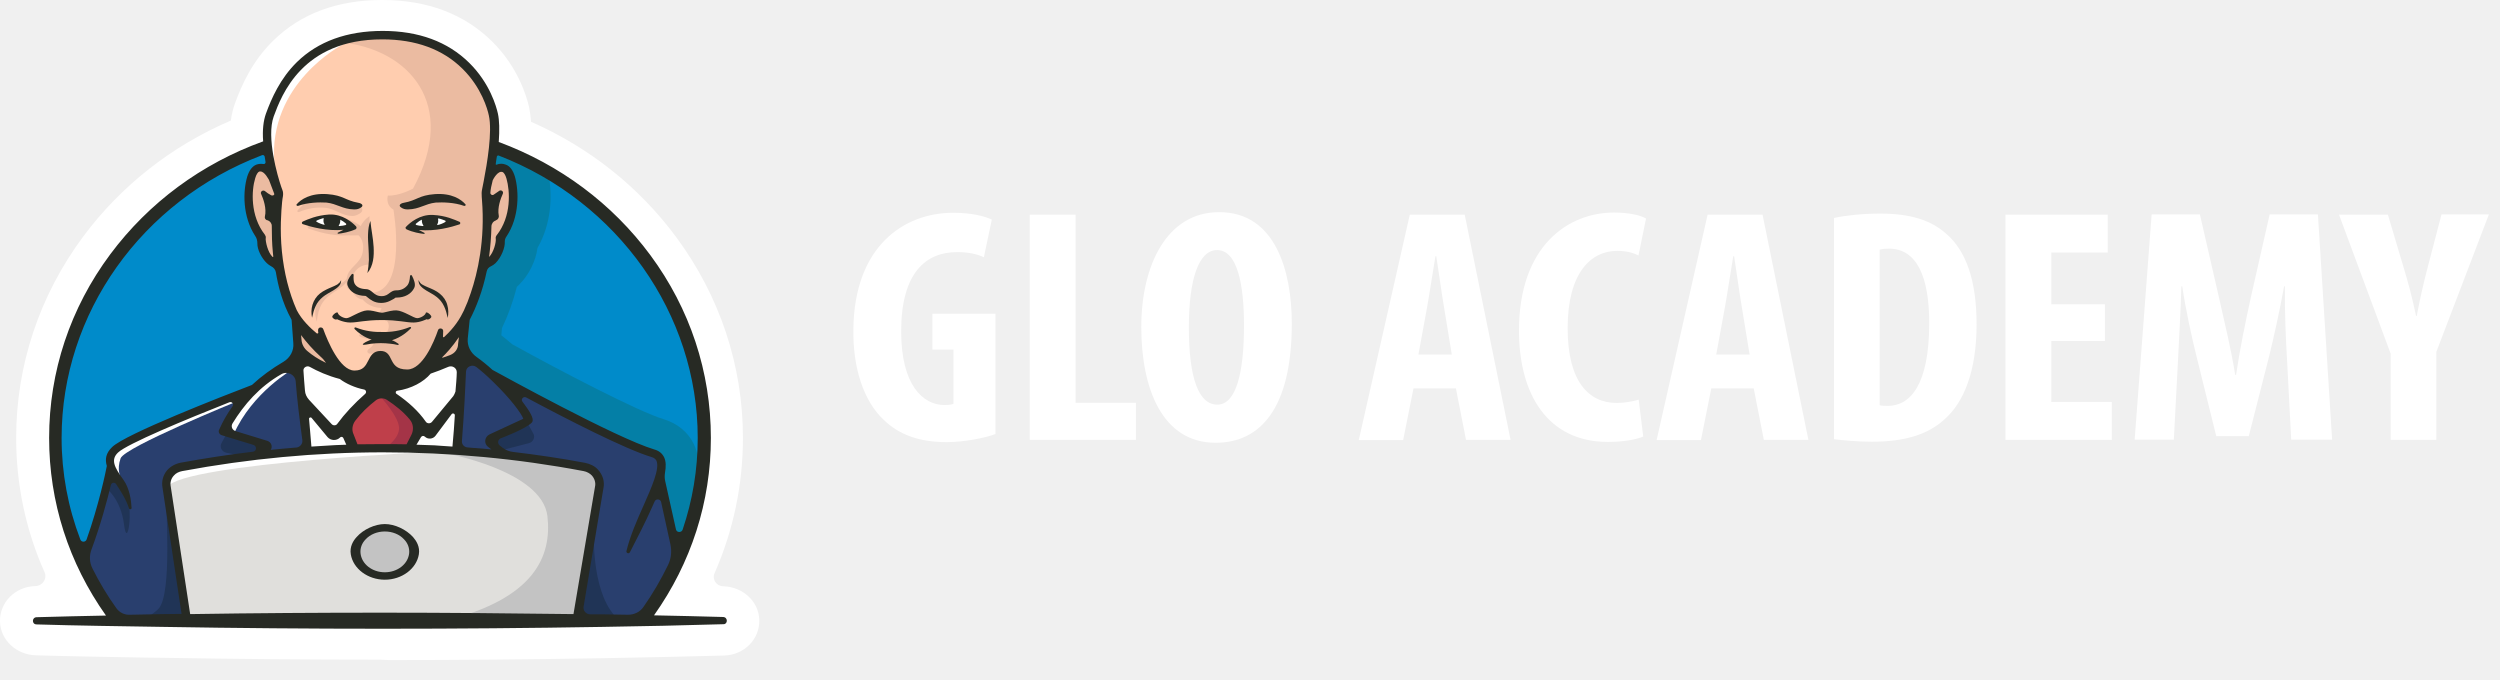
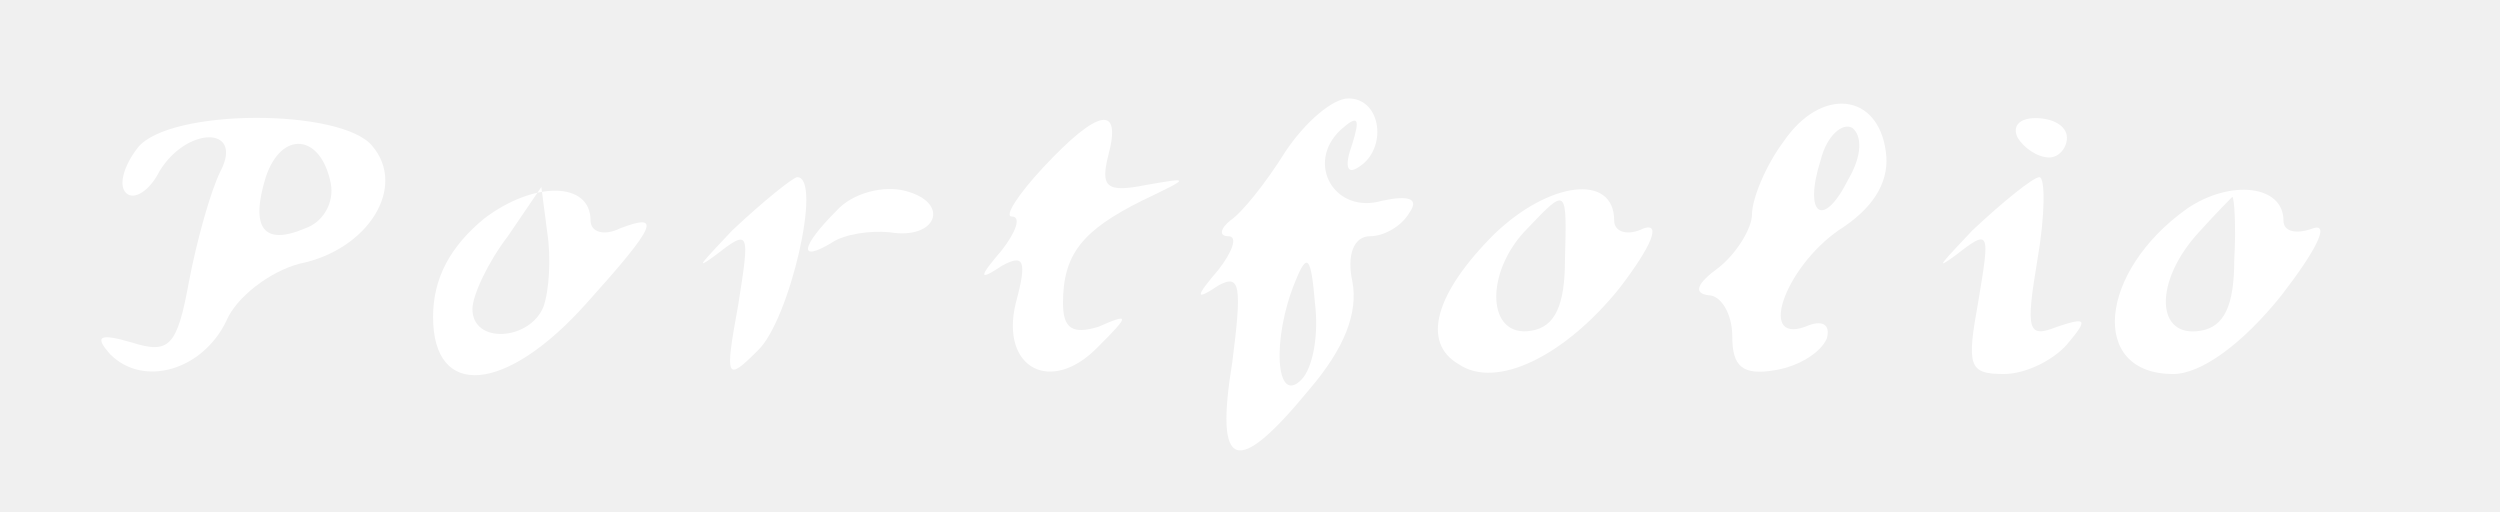
- <svg xmlns="http://www.w3.org/2000/svg" width="103" height="28" viewBox="0 0 103 28" fill="none">
-   <path d="M15.66 27.178C12.75 27.178 9.733 27.152 6.681 27.101L5.989 27.093C4.543 27.067 2.902 27.042 1.473 26.999C0.675 26.974 0.018 26.371 0 25.607C-0.017 24.817 0.621 24.172 1.447 24.147C1.447 24.147 1.447 24.147 1.455 24.147C1.757 24.138 1.952 23.841 1.837 23.578C1.065 21.854 0.666 19.969 0.666 18.042C0.666 15.045 1.624 12.175 3.434 9.738C4.995 7.641 7.089 6.003 9.511 4.967C9.547 4.712 9.6 4.474 9.68 4.262C9.955 3.507 10.39 2.522 11.259 1.673C12.395 0.56 13.903 0 15.748 0C17.603 0 19.129 0.577 20.273 1.707C21.338 2.759 21.693 3.957 21.799 4.415C21.835 4.593 21.861 4.789 21.879 5.018C24.274 6.071 26.333 7.701 27.868 9.781C29.66 12.209 30.609 15.062 30.609 18.042C30.609 19.978 30.21 21.871 29.438 23.62C29.331 23.866 29.509 24.147 29.793 24.155C29.802 24.155 29.802 24.155 29.811 24.155C30.609 24.181 31.266 24.783 31.283 25.548C31.301 26.337 30.662 26.982 29.837 27.008C28.338 27.05 26.697 27.084 24.833 27.118C21.79 27.169 18.836 27.195 16.041 27.195L15.66 27.178Z" fill="white" />
-   <path d="M10.887 6.079L8.42 7.268L6.735 8.49L4.854 10.477L3.727 12.218L2.964 13.958L2.361 16.522L2.29 18.84L2.609 20.929L3.266 23.247L4.863 25.581H26.546L27.788 23.162L28.693 20.818L29.012 17.312L28.445 14.349L27.451 12.039L26.032 9.993L24.31 8.304L22.829 7.081L20.336 6.215L10.887 6.079Z" fill="#008BCA" />
-   <path d="M28.738 19.621C28.817 19.12 28.773 18.687 28.587 18.297C28.347 17.804 27.912 17.448 27.362 17.278C26.306 16.964 23.095 15.283 21.108 14.187C20.948 14.052 20.797 13.924 20.655 13.814L20.682 13.517C20.939 12.982 21.143 12.413 21.294 11.819C21.329 11.785 21.365 11.751 21.4 11.717C21.791 11.326 22.075 10.749 22.145 10.214C22.713 9.229 22.767 8.083 22.607 7.259L20.974 6.291C20.974 6.291 20.699 6.223 20.291 6.122C20.229 6.105 20.389 6.308 20.149 7.14C20.114 7.259 20.114 8.49 20.078 8.626C20.025 8.813 20.069 9.968 20.007 10.171C19.972 10.299 19.91 11.131 19.874 11.267C19.812 11.488 19.466 12.26 19.404 12.489C19.342 12.71 19.191 13.355 19.138 13.585C19.093 13.763 19.12 14.569 19.067 14.748C18.996 15.028 19.883 14.731 19.803 15.002C19.75 15.206 20.691 15.809 20.877 15.902C22.491 16.743 23.255 17.057 23.166 16.93L24.576 17.702C25.677 18.263 26.448 18.45 27.132 18.73C27.203 18.985 27.265 19.434 27.265 20.08L27.602 21.43L27.939 22.593L28.454 21.608L28.791 19.944L28.738 19.621Z" fill="#047FA6" />
-   <path d="M5.617 25.616H6.318C6.699 25.616 7.95 25.564 8.509 25.564C9.29 25.564 11.029 25.616 11.428 25.616H12.271C12.635 25.616 14.027 25.581 14.551 25.581C14.915 25.581 15.793 25.616 15.988 25.616H16.831C17.053 25.616 18.313 25.599 18.641 25.599C19.147 25.599 20.291 25.616 20.549 25.616H22.119C22.234 25.616 22.669 25.616 22.784 25.616H23.521C23.725 25.616 24.39 25.616 24.585 25.616H25.322C25.375 25.616 25.588 25.616 25.641 25.616H26.324L26.857 24.996L27.895 23.051L27.229 20.029L27.149 18.764L24.355 17.524L21.72 16.14L19.998 15.291L19.085 14.765L12.262 14.909L11.943 14.994L11.046 15.512L9.76 16.378L7.631 17.151L5.013 18.331L4.588 18.772V19.307L4.472 19.791L3.479 22.983L3.381 23.187L4.863 25.599C5.173 25.607 5.528 25.616 5.617 25.616Z" fill="#293F6E" />
-   <path d="M24.47 21.99C24.47 21.99 24.355 24.614 25.526 25.556C25.659 25.666 23.663 25.556 23.663 25.556L23.76 24.325L24.47 21.99Z" fill="#203456" />
-   <path d="M11.304 7.54L11.055 6.368L11.1 4.636L11.774 3.405L12.954 2.225L14.267 1.681L16.041 1.435L17.461 1.707L18.605 2.259L19.573 3.235L20.265 4.288L20.353 5.604L20.158 7.157L20.761 6.903L21.01 7.208L21.116 8.117L20.992 8.94L20.442 9.849V10.511L19.972 10.885L19.661 11.878L19.058 13.423L18.322 14.204L17.94 14.655L17.053 15.512L15.474 15.597L14.01 15.189L13.114 14.213L12.12 12.973L11.552 11.021L11.171 10.774L10.887 10.392V9.806L10.372 8.626L10.292 7.531L10.585 6.962L10.967 7.005L11.304 7.54Z" fill="#FFCDAF" />
-   <path d="M20.93 7.081L20.291 6.894L20.353 5.035L19.954 3.702L18.827 2.403L17.63 1.783L15.9 1.443L14.631 1.511L14.081 1.749C16.813 2.029 18.916 4.271 17.017 7.769C17.017 7.769 16.45 8.083 15.979 8.057C15.979 8.057 15.864 8.439 16.21 8.635C16.21 8.635 16.796 11.988 15.305 12.065L14.622 11.963L14.409 11.802C14.409 11.802 14.613 12.336 14.941 12.336C14.941 12.336 15.172 12.668 15.687 12.685C15.82 12.685 15.412 13.101 15.589 13.05C15.589 13.05 16.432 13.16 15.758 13.967C15.474 13.958 15.172 13.899 14.853 13.78C14.808 13.763 14.773 13.814 14.808 13.848C14.932 13.984 15.749 13.941 15.225 14.357C15.066 14.451 15.137 14.595 15.287 14.569C15.358 14.561 15.421 14.553 15.492 14.553C15.616 14.536 15.767 14.612 15.891 14.62L16.326 15.537L17.381 15.291L17.692 14.935L18.747 14.841L19.094 14.417L18.969 13.211L19.519 12.235L19.945 10.817L20.203 10.706L20.558 9.806L21.072 8.507L20.93 7.081Z" fill="#EBBBA1" />
-   <path d="M15.27 9.373C15.27 9.373 15.207 9.136 15.225 8.906C15.225 8.906 14.986 9.051 14.861 9.314C14.657 9.153 14.276 8.957 13.823 8.974C13.3 8.991 12.927 9.221 12.714 9.305C12.661 9.322 12.661 9.399 12.714 9.416C13.016 9.526 13.69 9.747 14.373 9.696C14.373 9.696 14.551 9.704 14.773 9.696C14.87 9.789 15.021 10.01 14.941 10.401C14.835 10.902 14.329 11.012 14.285 11.479L14.267 11.504C14.24 11.538 14.205 11.572 14.161 11.606C14.081 11.666 13.992 11.708 13.894 11.759C13.708 11.852 13.504 11.954 13.335 12.107C13.167 12.26 13.052 12.455 13.007 12.659C12.963 12.863 12.989 13.067 13.052 13.254C13.078 13.058 13.105 12.871 13.176 12.693C13.238 12.523 13.344 12.37 13.486 12.243C13.628 12.116 13.806 12.005 13.983 11.886C14.072 11.827 14.161 11.759 14.232 11.674C14.249 11.657 14.258 11.64 14.267 11.623C14.267 11.649 14.276 11.683 14.276 11.717C14.356 12.141 14.498 11.717 14.498 11.717C14.498 11.717 14.418 10.919 15.252 10.893L15.207 10.053L15.27 9.373Z" fill="#EBBBA1" />
-   <path d="M12.315 8.737C12.271 8.754 12.226 8.703 12.262 8.669C12.431 8.457 12.839 8.074 13.531 8.117C14.196 8.159 14.241 8.372 14.782 8.474C14.932 8.499 14.977 8.686 14.861 8.771C14.791 8.822 14.658 8.898 14.524 8.898C14.072 8.898 13.815 8.593 13.38 8.559C13.087 8.533 12.714 8.567 12.315 8.737Z" fill="#EBBBA1" />
-   <path d="M14.054 11.539C14.054 11.581 14.054 11.632 14.036 11.674C14.019 11.717 13.992 11.759 13.957 11.793C13.894 11.861 13.815 11.912 13.735 11.963C13.575 12.056 13.424 12.133 13.3 12.235C13.176 12.337 13.069 12.464 13.007 12.608C12.936 12.753 12.892 12.922 12.856 13.092C12.821 12.922 12.821 12.736 12.874 12.557C12.927 12.379 13.034 12.209 13.185 12.09C13.335 11.972 13.513 11.895 13.673 11.827C13.752 11.793 13.832 11.759 13.903 11.717C13.939 11.691 13.965 11.666 13.992 11.64L14.01 11.615C14.019 11.606 14.019 11.598 14.027 11.589C14.036 11.581 14.045 11.564 14.054 11.539Z" fill="#272A24" />
-   <path d="M17.248 11.539C17.257 11.555 17.266 11.581 17.275 11.598C17.284 11.606 17.284 11.615 17.293 11.623L17.31 11.649C17.337 11.683 17.363 11.708 17.399 11.725C17.47 11.768 17.55 11.802 17.63 11.836C17.789 11.903 17.967 11.972 18.118 12.099C18.268 12.218 18.384 12.387 18.428 12.566C18.481 12.744 18.481 12.922 18.446 13.101C18.41 12.931 18.366 12.761 18.295 12.617C18.224 12.464 18.127 12.345 18.002 12.243C17.878 12.141 17.718 12.065 17.567 11.972C17.488 11.921 17.408 11.87 17.346 11.802C17.31 11.768 17.284 11.725 17.266 11.683C17.248 11.632 17.239 11.581 17.248 11.539Z" fill="#272A24" />
-   <path d="M15.704 12.481C15.421 12.481 15.261 12.345 15.154 12.26C15.101 12.218 15.075 12.192 15.057 12.192C14.675 12.184 14.409 12.022 14.32 11.759C14.267 11.615 14.383 11.428 14.489 11.301C14.498 11.284 14.515 11.284 14.524 11.284C14.533 11.284 14.551 11.292 14.56 11.301C14.569 11.309 14.569 11.318 14.569 11.326C14.56 11.479 14.569 11.598 14.604 11.674C14.675 11.819 14.835 11.903 15.075 11.912C15.199 11.912 15.278 11.98 15.358 12.048C15.447 12.124 15.545 12.201 15.722 12.201C15.891 12.201 15.971 12.133 16.05 12.073C16.121 12.022 16.201 11.963 16.308 11.963H16.334C16.529 11.963 16.68 11.886 16.796 11.742C16.849 11.666 16.884 11.547 16.893 11.369C16.893 11.343 16.92 11.335 16.938 11.335C16.947 11.335 16.964 11.335 16.973 11.36C17.053 11.513 17.142 11.725 17.062 11.87C16.938 12.116 16.672 12.26 16.343 12.26C16.334 12.26 16.308 12.26 16.308 12.26H16.299C16.281 12.269 16.263 12.286 16.228 12.311C16.121 12.362 15.971 12.481 15.704 12.481Z" fill="#272A24" />
-   <path d="M15.136 11.25C15.172 11.072 15.19 10.893 15.199 10.715C15.199 10.537 15.19 10.367 15.181 10.188C15.172 10.01 15.154 9.832 15.163 9.645C15.172 9.458 15.19 9.271 15.261 9.102C15.278 9.288 15.305 9.458 15.332 9.637C15.358 9.815 15.385 9.993 15.394 10.18C15.403 10.367 15.403 10.553 15.367 10.74C15.332 10.919 15.261 11.105 15.136 11.25Z" fill="#272A24" />
-   <path d="M12.28 8.482C12.235 8.499 12.191 8.448 12.226 8.414C12.395 8.219 12.785 7.947 13.486 7.998C14.161 8.049 14.205 8.253 14.764 8.355C14.915 8.38 14.995 8.474 14.87 8.55C14.799 8.601 14.711 8.635 14.578 8.627C14.116 8.618 13.894 8.397 13.451 8.346C13.149 8.329 12.688 8.338 12.28 8.482Z" fill="#272A24" />
-   <path d="M12.271 13.406V14.595L13.868 15.291L13.087 14.052L12.271 13.406Z" fill="#EBBBA1" />
-   <path d="M11.393 7.786L10.967 6.945L10.461 7.038L10.292 7.658L10.257 8.609L10.958 9.849L10.887 10.52L11.517 10.868L11.375 9.917L11.419 8.516L11.393 7.786Z" fill="#EBBBA1" />
-   <path d="M12.271 14.765L12.67 18.577L14.409 18.45L14.161 17.617L14.356 17.235L15.562 15.911L13.779 15.215L12.271 14.765Z" fill="white" />
-   <path d="M14.107 1.842C14.107 1.842 11.029 3.43 11.304 6.733L11.046 6.359L10.967 5.383L11.375 4.058L12.431 2.64L13.433 1.842H14.107Z" fill="white" />
-   <path d="M6.85 20.25C6.815 20.827 7.107 24.427 6.539 25.072C6.451 25.174 6.202 25.352 5.954 25.53C5.626 25.76 7.631 25.641 7.631 25.641L7.427 23.383L6.85 20.25Z" fill="#203456" />
-   <path d="M12.076 15.206C12.076 15.206 10.39 16.157 9.627 17.898L9.396 17.643L9.849 16.701L10.585 15.843L11.827 15.138L12.076 15.206Z" fill="white" />
-   <path d="M9.804 16.522C9.804 16.522 5.138 18.416 4.969 18.883C4.801 19.35 4.969 19.664 4.969 19.664L4.526 19.129L4.667 18.67L5.386 18.144L6.939 17.397L9.387 16.361L9.68 16.378L9.804 16.522Z" fill="white" />
-   <path d="M12.581 9.144L13.353 8.906L14.187 9.034L14.294 9.331L13.823 9.374H13.211L12.581 9.144Z" fill="white" />
-   <path d="M14.666 9.323C14.515 9.161 14.107 8.813 13.566 8.838C13.043 8.872 12.688 9.034 12.475 9.127C12.422 9.153 12.422 9.221 12.484 9.238C12.786 9.34 13.469 9.535 14.152 9.467L13.921 9.586C13.895 9.595 13.912 9.637 13.939 9.629C14.099 9.612 14.4 9.561 14.658 9.442C14.693 9.416 14.702 9.357 14.666 9.323ZM13.052 9.085C13.105 9.059 13.194 9.025 13.309 8.991C13.327 8.983 13.344 9 13.336 9.017C13.327 9.042 13.327 9.068 13.327 9.093C13.327 9.153 13.344 9.204 13.371 9.246C13.38 9.255 13.371 9.263 13.362 9.263C13.256 9.238 13.14 9.195 13.043 9.136C13.025 9.136 13.025 9.102 13.052 9.085ZM14.241 9.272C14.187 9.289 14.09 9.306 13.974 9.314C13.957 9.314 13.948 9.297 13.957 9.289C14.001 9.229 14.019 9.161 14.019 9.085C14.019 9.076 14.019 9.059 14.019 9.051C14.099 9.093 14.178 9.144 14.258 9.212C14.276 9.229 14.267 9.263 14.241 9.272Z" fill="#272A24" />
-   <path d="M18.774 9.136L18.011 8.906L17.168 9.034L17.071 9.331L17.532 9.374H18.153L18.774 9.136Z" fill="white" />
-   <path d="M16.751 9.45C17.009 9.569 17.301 9.62 17.47 9.637C17.497 9.637 17.505 9.603 17.488 9.595L17.257 9.476C17.94 9.544 18.623 9.348 18.925 9.246C18.978 9.229 18.978 9.153 18.925 9.136C18.721 9.051 18.366 8.881 17.834 8.855C17.293 8.83 16.884 9.178 16.734 9.34C16.689 9.365 16.707 9.425 16.751 9.45ZM18.348 9.144C18.251 9.204 18.144 9.246 18.029 9.272C18.02 9.272 18.011 9.263 18.011 9.255C18.038 9.212 18.055 9.153 18.055 9.102C18.055 9.076 18.055 9.051 18.047 9.025C18.047 9.008 18.055 8.991 18.073 9C18.189 9.025 18.277 9.068 18.331 9.085C18.366 9.093 18.366 9.127 18.348 9.144ZM17.142 9.212C17.221 9.144 17.301 9.085 17.381 9.051C17.381 9.059 17.381 9.076 17.381 9.085C17.381 9.161 17.399 9.229 17.443 9.289C17.452 9.297 17.443 9.314 17.426 9.314C17.31 9.306 17.213 9.289 17.159 9.272C17.124 9.263 17.115 9.229 17.142 9.212Z" fill="#272A24" />
-   <path d="M15.731 13.186C16.423 13.186 16.716 13.288 17.035 13.288C17.31 13.288 17.576 13.152 17.576 13.152C17.639 13.194 17.754 13.118 17.771 13.058C17.789 12.99 17.559 12.803 17.541 12.897C17.523 12.99 17.319 13.109 17.186 13.109C17.044 13.109 16.627 12.803 16.334 12.787C16.201 12.778 15.962 12.837 15.829 12.871C15.766 12.888 15.704 12.888 15.633 12.871C15.5 12.837 15.261 12.778 15.128 12.787C14.835 12.803 14.418 13.109 14.276 13.109C14.134 13.109 13.939 12.99 13.921 12.897C13.903 12.803 13.673 12.99 13.69 13.058C13.708 13.126 13.832 13.194 13.886 13.152C13.886 13.152 14.152 13.288 14.427 13.288C14.746 13.288 15.039 13.186 15.731 13.186Z" fill="#272A24" />
-   <path d="M16.929 13.525C16.955 13.5 16.92 13.457 16.884 13.474C16.485 13.636 16.095 13.687 15.758 13.678C15.42 13.687 15.039 13.644 14.657 13.491C14.613 13.474 14.578 13.525 14.613 13.559C14.746 13.695 14.977 13.891 15.314 13.992C15.296 14.001 15.27 14.001 15.252 14.009C15.181 14.035 15.119 14.069 15.048 14.103C14.888 14.197 14.932 14.222 15.083 14.197C15.154 14.188 15.216 14.171 15.287 14.162C15.42 14.146 15.553 14.137 15.687 14.137C15.82 14.137 15.953 14.146 16.086 14.162C16.183 14.171 16.281 14.188 16.387 14.213C16.423 14.222 16.441 14.18 16.414 14.162C16.334 14.103 16.245 14.052 16.148 14.018C16.529 13.899 16.796 13.661 16.929 13.525Z" fill="#272A24" />
-   <path d="M10.257 18.84L9.325 18.653C9.13 18.611 9.033 18.407 9.13 18.246L9.396 17.762L9.751 17.906L10.834 18.305L10.63 18.679L10.257 18.84Z" fill="#203456" />
-   <path d="M15.403 16.268C15.048 16.539 14.728 16.845 14.471 17.193C14.329 17.371 14.303 17.609 14.382 17.821L14.657 18.517L16.68 18.492L17.009 17.847C17.124 17.617 17.097 17.346 16.938 17.151C16.654 16.802 16.29 16.522 15.891 16.251C15.74 16.157 15.536 16.166 15.403 16.268Z" fill="#BF3F4A" />
-   <path d="M4.375 20.114C4.375 20.114 4.978 20.547 5.111 21.617C5.244 22.686 5.51 20.988 5.2 20.386C4.889 19.783 4.596 19.655 4.596 19.655L4.375 20.114Z" fill="#203456" />
-   <path d="M15.642 16.31C15.642 16.31 16.494 17.21 16.441 17.694C16.379 18.178 15.775 18.509 15.775 18.509H16.831L17.319 17.601L16.725 16.896C16.725 16.896 16.157 16.395 16.13 16.369C16.095 16.344 15.651 16.183 15.651 16.183V16.31H15.642Z" fill="#A43447" />
-   <path d="M19.12 8.482C19.165 8.499 19.209 8.448 19.173 8.414C19.005 8.219 18.614 7.947 17.913 7.998C17.239 8.049 17.195 8.253 16.636 8.355C16.485 8.38 16.405 8.474 16.529 8.55C16.601 8.601 16.689 8.635 16.822 8.627C17.284 8.618 17.505 8.397 17.949 8.346C18.251 8.329 18.712 8.338 19.12 8.482Z" fill="#272A24" />
-   <path d="M8.376 25.505C9.157 25.505 10.896 25.556 11.295 25.556H12.138C12.502 25.556 13.894 25.522 14.418 25.522C14.782 25.522 15.66 25.556 15.855 25.556H16.698C16.92 25.556 18.18 25.539 18.508 25.539C19.014 25.539 20.158 25.556 20.415 25.556H21.986C22.101 25.556 22.536 25.556 22.651 25.556H23.387C23.467 25.556 23.636 25.556 23.813 25.556L24.612 20.411L24.736 19.706L24 19.197L18.951 18.585L14.72 18.45L11.765 18.585L8.749 18.883L7.116 19.443L6.903 20.054L7.675 25.514C7.95 25.514 8.199 25.505 8.376 25.505Z" fill="#E0DFDC" />
-   <path d="M16.893 18.416L18.765 18.577L18.907 16.998L19.093 14.765L17.665 14.986L15.935 15.979L17.408 17.643L16.893 18.416Z" fill="white" />
-   <path d="M18.295 18.662C18.295 18.662 22.332 19.367 22.554 21.268C22.74 22.907 22.039 24.69 18.233 25.599C17.372 25.802 23.751 25.548 23.751 25.548L24.568 20.394L24.506 19.562L23.467 19.018L20.131 18.721L18.295 18.662Z" fill="#C3C3C3" />
-   <path d="M18.446 18.577C18.446 18.577 7.489 19.078 6.903 20.063L6.85 19.672L7.169 19.375L8.119 19.137L10.204 18.883L13.54 18.56L16.689 18.526L18.446 18.577Z" fill="white" />
-   <path d="M15.838 23.688C16.474 23.688 16.991 23.266 16.991 22.746C16.991 22.225 16.474 21.803 15.838 21.803C15.2 21.803 14.684 22.225 14.684 22.746C14.684 23.266 15.2 23.688 15.838 23.688Z" fill="#C3C3C3" />
-   <path d="M20.619 18.56L21.773 18.263C21.968 18.22 22.066 18.017 21.968 17.855L21.702 17.371L21.347 17.516L20.353 17.983V18.305L20.619 18.56Z" fill="#203456" />
-   <path d="M15.855 23.884C15.154 23.884 14.551 23.433 14.453 22.839C14.4 22.525 14.551 22.279 14.693 22.126C14.968 21.812 15.447 21.591 15.855 21.591C16.263 21.591 16.733 21.812 17.017 22.126C17.151 22.279 17.31 22.525 17.257 22.839C17.159 23.433 16.556 23.884 15.855 23.884ZM15.855 21.897C15.545 21.897 15.252 22.016 15.066 22.219C14.906 22.381 14.835 22.584 14.853 22.788C14.897 23.238 15.332 23.578 15.855 23.578C16.379 23.578 16.813 23.238 16.858 22.788C16.875 22.584 16.805 22.381 16.645 22.219C16.459 22.016 16.166 21.897 15.855 21.897Z" fill="#272A24" />
-   <path d="M29.793 25.42C28.844 25.395 27.895 25.369 26.945 25.352C28.48 23.187 29.288 20.674 29.288 18.042C29.288 15.325 28.427 12.719 26.794 10.511C25.224 8.389 23.068 6.784 20.549 5.85C20.584 5.349 20.575 4.958 20.513 4.678C20.451 4.398 20.185 3.43 19.333 2.59C18.446 1.715 17.248 1.274 15.767 1.274C14.294 1.274 13.105 1.707 12.235 2.556C11.543 3.235 11.188 4.05 10.958 4.678C10.851 4.975 10.807 5.357 10.842 5.824C8.305 6.741 6.131 8.346 4.543 10.477C2.893 12.693 2.024 15.308 2.024 18.042C2.024 20.683 2.831 23.196 4.366 25.361C3.496 25.378 2.378 25.403 1.509 25.429C1.305 25.437 1.305 25.726 1.509 25.726C3.159 25.777 5.076 25.802 6.726 25.828C9.742 25.879 12.759 25.904 15.775 25.904C18.792 25.904 21.808 25.879 24.825 25.828C26.484 25.802 28.152 25.768 29.811 25.717C29.988 25.717 29.997 25.429 29.793 25.42ZM20.469 6.453C20.477 6.419 20.513 6.393 20.549 6.41C25.464 8.312 28.746 12.939 28.746 18.042C28.746 19.35 28.533 20.615 28.125 21.82C28.081 21.956 27.877 21.948 27.85 21.812L27.407 19.825C27.38 19.715 27.38 19.596 27.398 19.477C27.442 19.231 27.442 19.01 27.362 18.84C27.282 18.679 27.149 18.569 26.954 18.517C25.375 18.042 20.637 15.427 20.291 15.24C20.069 15.037 19.848 14.858 19.644 14.714C19.386 14.536 19.244 14.247 19.271 13.95L19.351 13.177C19.626 12.651 19.883 11.988 20.052 11.182C20.069 11.088 20.14 11.004 20.229 10.97C20.3 10.936 20.362 10.893 20.415 10.842C20.655 10.604 20.815 10.188 20.797 9.959C20.797 9.891 20.815 9.815 20.859 9.755C21.409 8.949 21.383 7.871 21.214 7.276C21.134 7.013 21.01 6.843 20.841 6.784C20.717 6.733 20.584 6.733 20.46 6.784C20.442 6.792 20.433 6.784 20.433 6.784C20.433 6.784 20.424 6.775 20.424 6.758C20.442 6.639 20.451 6.546 20.469 6.453ZM20.105 18.407L20.247 18.517C20.025 18.492 19.794 18.475 19.573 18.458C19.528 18.458 19.413 18.45 19.262 18.433C19.12 18.424 19.023 18.305 19.031 18.178C19.129 16.938 19.173 15.919 19.2 15.308C19.209 15.104 19.457 14.994 19.626 15.121C19.812 15.266 20.052 15.47 20.318 15.733C21.045 16.437 21.48 17.032 21.56 17.253L20.167 17.898C19.963 18 19.927 18.271 20.105 18.407ZM20.3 7.429C20.318 7.387 20.513 7.013 20.708 7.089C20.753 7.106 20.824 7.2 20.868 7.361C21.01 7.862 21.081 8.915 20.46 9.696C20.433 9.73 20.415 9.781 20.424 9.823C20.451 9.968 20.336 10.409 20.149 10.588C20.203 10.18 20.238 9.764 20.247 9.331C20.247 9.221 20.318 9.119 20.424 9.085L20.433 9.076C20.513 9.051 20.566 8.966 20.549 8.881C20.486 8.558 20.628 8.176 20.717 7.981C20.735 7.939 20.726 7.888 20.682 7.862C20.664 7.845 20.637 7.845 20.619 7.845C20.593 7.845 20.575 7.854 20.557 7.871C20.486 7.922 20.415 7.972 20.336 8.023C20.309 8.04 20.273 8.04 20.247 8.023C20.22 8.006 20.203 7.981 20.203 7.947C20.211 7.803 20.247 7.633 20.3 7.429ZM11.277 4.797C11.597 3.931 12.448 1.622 15.749 1.622C17.133 1.622 18.242 2.029 19.058 2.836C19.839 3.608 20.087 4.5 20.14 4.755C20.291 5.425 20.069 6.741 19.927 7.472C19.901 7.599 19.883 7.709 19.865 7.786C19.839 7.896 19.839 8.006 19.848 8.117C19.848 8.159 19.857 8.202 19.857 8.236C19.99 9.891 19.679 11.241 19.395 12.073C19.315 12.32 19.218 12.566 19.111 12.795L19.076 12.863C18.854 13.33 18.526 13.678 18.295 13.89C18.286 13.899 18.277 13.899 18.268 13.89C18.259 13.89 18.251 13.882 18.251 13.873C18.251 13.805 18.259 13.729 18.259 13.644C18.259 13.602 18.242 13.559 18.197 13.542C18.135 13.517 18.064 13.542 18.047 13.602C17.878 14.094 17.408 15.223 16.778 15.223C16.325 15.223 16.219 15.011 16.113 14.799C16.033 14.629 15.944 14.459 15.678 14.459C15.376 14.459 15.27 14.663 15.172 14.858C15.066 15.07 14.959 15.266 14.613 15.266C14.604 15.266 14.604 15.266 14.595 15.266C14.001 15.257 13.504 14.069 13.318 13.559C13.3 13.517 13.264 13.491 13.211 13.491C13.202 13.491 13.194 13.491 13.194 13.491C13.14 13.5 13.105 13.542 13.105 13.602C13.105 13.636 13.105 13.669 13.114 13.704C13.114 13.729 13.096 13.738 13.087 13.738C13.078 13.738 13.06 13.746 13.043 13.729C12.785 13.517 12.431 13.177 12.226 12.778C11.907 12.056 11.703 11.241 11.614 10.358C11.526 9.467 11.588 8.694 11.623 8.321C11.632 8.236 11.641 8.159 11.659 8.074C11.668 7.989 11.668 7.905 11.632 7.82C11.623 7.786 11.605 7.743 11.588 7.701C11.437 7.259 10.967 5.655 11.277 4.797ZM18.677 16.319L17.798 17.38C17.727 17.465 17.594 17.456 17.541 17.371C17.239 16.938 16.831 16.565 16.334 16.225C16.281 16.191 16.299 16.106 16.37 16.098C16.946 16.013 17.452 15.741 17.745 15.393C17.976 15.317 18.233 15.215 18.472 15.113C18.641 15.045 18.819 15.164 18.819 15.334C18.819 15.504 18.783 15.937 18.765 16.132C18.739 16.208 18.712 16.268 18.677 16.319ZM18.739 17.108C18.721 17.465 18.685 17.906 18.641 18.399C18.286 18.373 17.958 18.356 17.905 18.348C17.656 18.339 17.408 18.331 17.159 18.322C17.23 18.203 17.301 18.084 17.346 18.008C17.381 17.957 17.452 17.94 17.505 17.991C17.63 18.11 17.834 18.093 17.94 17.957L18.605 17.066C18.65 17.006 18.739 17.04 18.739 17.108ZM13.894 17.465C13.841 17.541 13.726 17.541 13.664 17.473L12.732 16.471C12.635 16.361 12.572 16.234 12.564 16.089C12.537 15.801 12.519 15.52 12.502 15.266C12.493 15.138 12.643 15.053 12.759 15.113C13.078 15.291 13.504 15.486 14.001 15.614C14.241 15.801 14.64 15.979 14.995 16.047C15.083 16.064 15.11 16.166 15.048 16.225C14.595 16.624 14.205 17.04 13.894 17.465ZM14.267 18.322C14.116 18.331 13.965 18.331 13.815 18.339C13.708 18.348 13.238 18.373 12.83 18.399C12.794 18 12.759 17.507 12.732 17.253C12.732 17.201 12.803 17.176 12.839 17.218L13.495 18.008C13.628 18.161 13.868 18.169 14.01 18.025C14.045 17.983 14.116 17.991 14.143 18.042L14.267 18.322ZM11.011 18.161L9.707 17.762C9.565 17.719 9.503 17.567 9.583 17.439C10.053 16.675 10.683 15.937 11.588 15.419C11.836 15.274 12.155 15.427 12.182 15.707C12.235 16.412 12.342 17.286 12.457 18.136C12.475 18.288 12.36 18.424 12.2 18.441C12.191 18.441 12.182 18.441 12.173 18.441C11.836 18.467 11.49 18.501 11.153 18.535C11.242 18.407 11.18 18.212 11.011 18.161ZM12.422 13.992L12.404 13.805C12.626 14.102 12.892 14.408 13.211 14.697C13.3 14.773 13.371 14.858 13.433 14.952C13.105 14.799 12.848 14.62 12.679 14.476C12.528 14.357 12.431 14.179 12.422 13.992ZM14.64 17.329C14.879 17.015 15.163 16.743 15.491 16.488C15.616 16.395 15.802 16.387 15.935 16.471C16.299 16.709 16.627 16.972 16.884 17.286C17.035 17.465 17.053 17.711 16.946 17.923L16.751 18.305C16.423 18.297 16.095 18.297 15.775 18.297C15.429 18.297 15.074 18.305 14.728 18.305L14.569 17.898C14.48 17.711 14.515 17.499 14.64 17.329ZM18.543 14.629C18.437 14.671 18.339 14.705 18.233 14.739C18.233 14.739 18.233 14.731 18.224 14.731C18.224 14.731 18.224 14.731 18.215 14.722C18.375 14.569 18.632 14.298 18.907 13.89L18.872 14.179C18.872 14.383 18.739 14.553 18.543 14.629ZM11.304 7.998C11.295 8.023 11.277 8.04 11.259 8.049C11.233 8.057 11.206 8.057 11.18 8.049C11.082 7.998 10.993 7.939 10.913 7.871C10.878 7.845 10.825 7.845 10.789 7.871C10.754 7.896 10.736 7.947 10.754 7.981C10.851 8.193 10.993 8.592 10.913 8.923C10.896 8.991 10.94 9.059 11.011 9.076C11.02 9.076 11.02 9.076 11.029 9.076C11.126 9.11 11.197 9.204 11.197 9.305C11.197 9.671 11.206 10.044 11.242 10.401C11.251 10.46 11.251 10.511 11.259 10.57C11.259 10.579 11.251 10.588 11.251 10.588C11.242 10.588 11.233 10.588 11.224 10.579C11.038 10.401 10.931 9.951 10.949 9.806C10.958 9.755 10.94 9.713 10.913 9.671C10.301 8.889 10.363 7.837 10.514 7.344C10.559 7.183 10.63 7.089 10.674 7.072C10.692 7.064 10.709 7.064 10.727 7.064C10.913 7.064 11.073 7.412 11.082 7.412C11.144 7.573 11.268 7.896 11.304 7.998ZM2.538 18.042C2.538 12.914 5.839 8.278 10.798 6.393C10.842 6.376 10.896 6.402 10.905 6.453C10.913 6.521 10.931 6.606 10.94 6.673C10.949 6.724 10.905 6.767 10.851 6.758C10.754 6.741 10.656 6.75 10.559 6.784C10.39 6.852 10.266 7.022 10.186 7.276C10.008 7.871 9.982 8.906 10.514 9.722C10.576 9.806 10.603 9.917 10.603 10.019C10.594 10.273 10.771 10.63 10.993 10.842C11.046 10.893 11.109 10.936 11.171 10.97C11.277 11.021 11.348 11.114 11.366 11.216C11.455 11.751 11.614 12.447 12.014 13.177L12.085 14.145C12.111 14.451 11.951 14.739 11.685 14.901C11.197 15.189 10.763 15.504 10.381 15.86C9.139 16.335 5.173 17.881 4.623 18.416C4.357 18.67 4.321 18.925 4.401 19.197C4.357 19.443 4.064 20.827 3.567 22.228C3.523 22.347 3.354 22.347 3.31 22.228C2.804 20.903 2.538 19.494 2.538 18.042ZM4.792 25.055C4.419 24.537 4.091 23.985 3.807 23.416C3.683 23.17 3.674 22.89 3.771 22.635C4.135 21.659 4.41 20.64 4.57 19.978C4.596 19.876 4.73 19.859 4.783 19.944C4.978 20.241 5.191 20.564 5.315 20.946C5.333 21.005 5.422 20.988 5.422 20.929C5.404 20.589 5.333 20.114 5.084 19.766C4.694 19.231 4.561 18.934 4.863 18.645C5.235 18.288 7.666 17.278 9.45 16.573C9.556 16.531 9.645 16.65 9.583 16.735C9.37 17.032 9.183 17.354 9.033 17.694C8.979 17.787 9.033 17.898 9.139 17.932L10.443 18.331C10.594 18.382 10.576 18.594 10.417 18.611C9.423 18.73 8.429 18.883 7.453 19.061C7.231 19.103 7.027 19.214 6.885 19.375C6.708 19.587 6.646 19.851 6.699 20.114L7.48 25.293C7.223 25.293 6.974 25.301 6.717 25.301C6.273 25.31 5.83 25.318 5.377 25.327C5.138 25.344 4.925 25.242 4.792 25.055ZM7.835 25.301L7.036 20.054C7.001 19.884 7.045 19.715 7.169 19.587C7.249 19.494 7.373 19.434 7.507 19.409C10.239 18.9 13.016 18.636 15.775 18.636C18.535 18.636 21.311 18.891 24.044 19.409C24.177 19.434 24.301 19.502 24.381 19.587C24.497 19.715 24.55 19.884 24.514 20.054L23.627 25.301C21.001 25.267 18.375 25.242 15.749 25.242C13.114 25.242 10.47 25.259 7.835 25.301ZM24.319 25.31C24.142 25.31 24.017 25.157 24.044 24.996L24.86 20.122C24.922 19.842 24.834 19.562 24.63 19.341C24.497 19.197 24.31 19.112 24.106 19.069C23.121 18.883 22.128 18.738 21.134 18.619C20.974 18.602 20.824 18.535 20.699 18.441L20.593 18.356C20.486 18.271 20.504 18.119 20.628 18.059C20.628 18.059 21.675 17.669 21.915 17.405C21.995 17.312 21.95 17.117 21.587 16.633C21.569 16.607 21.542 16.573 21.524 16.548C21.445 16.446 21.569 16.31 21.684 16.378C23.317 17.253 25.765 18.509 26.848 18.832C26.972 18.866 27.016 18.934 27.043 18.976C27.194 19.299 26.848 20.071 26.519 20.818C26.253 21.413 25.96 22.075 25.81 22.703C25.792 22.788 25.907 22.831 25.952 22.754C26.209 22.262 26.626 21.438 26.839 20.954C26.883 20.852 26.928 20.759 26.972 20.657C27.025 20.538 27.212 20.555 27.238 20.683L27.62 22.423C27.682 22.712 27.655 23.017 27.522 23.281C27.229 23.884 26.892 24.461 26.511 25.004C26.369 25.216 26.12 25.335 25.854 25.327C25.499 25.318 25.153 25.318 24.798 25.31C24.639 25.31 24.479 25.31 24.319 25.31Z" fill="#272A24" />
-   <path d="M41.005 17.884C40.588 18.046 39.71 18.216 39 18.216C37.891 18.216 37.048 17.918 36.41 17.299C35.576 16.517 35.132 15.15 35.159 13.546C35.203 10.167 37.217 8.766 39.275 8.766C40.012 8.766 40.553 8.902 40.863 9.046L40.535 10.6C40.26 10.464 39.887 10.387 39.426 10.387C38.148 10.387 37.128 11.236 37.128 13.648C37.128 15.881 38.033 16.687 38.911 16.687C39.08 16.687 39.213 16.67 39.284 16.636V14.403H38.415V12.926H41.014V17.884H41.005Z" fill="white" />
-   <path d="M42.425 8.843H44.315V16.595H46.799V18.123H42.425V8.843Z" fill="white" />
-   <path d="M53.222 13.326C53.222 16.824 51.927 18.242 50.081 18.242C47.89 18.242 47.021 16.017 47.021 13.47C47.021 10.932 48.076 8.741 50.223 8.741C52.557 8.733 53.222 11.195 53.222 13.326ZM48.981 13.487C48.981 15.593 49.389 16.671 50.152 16.671C50.951 16.671 51.253 15.287 51.253 13.411C51.253 11.772 50.995 10.303 50.144 10.303C49.389 10.303 48.981 11.492 48.981 13.487Z" fill="white" />
-   <path d="M58.235 16.009L57.809 18.132H55.981L58.084 8.843H60.346L62.236 18.123H60.4L59.983 16.001H58.235V16.009ZM59.814 14.608L59.495 12.664C59.397 12.104 59.273 11.17 59.175 10.558H59.14C59.033 11.178 58.891 12.137 58.794 12.672L58.439 14.608H59.814Z" fill="white" />
-   <path d="M67.701 17.986C67.426 18.105 66.903 18.207 66.246 18.207C63.771 18.207 62.582 16.254 62.582 13.622C62.582 10.124 64.614 8.757 66.495 8.757C67.16 8.757 67.621 8.884 67.817 9.003L67.506 10.523C67.284 10.421 67.045 10.336 66.628 10.336C65.554 10.336 64.587 11.228 64.587 13.52C64.587 15.736 65.466 16.602 66.61 16.602C66.93 16.602 67.293 16.534 67.515 16.466L67.701 17.986Z" fill="white" />
-   <path d="M70.505 16.009L70.079 18.132H68.252L70.354 8.843H72.617L74.506 18.123H72.67L72.253 16.001H70.505V16.009ZM72.084 14.608L71.765 12.664C71.667 12.104 71.543 11.17 71.446 10.558H71.41C71.304 11.178 71.162 12.137 71.064 12.672L70.709 14.608H72.084Z" fill="white" />
-   <path d="M75.562 8.979C76.032 8.877 76.724 8.8 77.478 8.8C78.703 8.8 79.555 9.072 80.176 9.624C81.01 10.337 81.435 11.568 81.435 13.368C81.435 15.253 80.93 16.578 80.087 17.299C79.421 17.902 78.472 18.199 77.124 18.199C76.529 18.199 75.935 18.14 75.562 18.097V8.979ZM77.443 16.696C77.541 16.722 77.683 16.722 77.78 16.722C78.694 16.722 79.484 15.873 79.484 13.309C79.484 11.398 78.969 10.244 77.825 10.244C77.691 10.244 77.567 10.252 77.443 10.286V16.696Z" fill="white" />
-   <path d="M86.723 14.048H84.514V16.561H87.007V18.123H82.624V8.843H86.838V10.405H84.514V12.537H86.723V14.048Z" fill="white" />
-   <path d="M94.229 14.879C94.176 13.988 94.123 12.799 94.14 11.797H94.105C93.927 12.791 93.67 13.937 93.493 14.659L92.65 17.97H91.31L90.503 14.71C90.316 13.962 90.059 12.808 89.908 11.797H89.873C89.846 12.808 89.775 13.979 89.731 14.896L89.562 18.114H87.948L88.648 8.834H90.636L91.408 12.196C91.674 13.377 91.922 14.395 92.091 15.448H92.126C92.277 14.421 92.49 13.368 92.747 12.196L93.51 8.834H95.498L96.083 18.114H94.398L94.229 14.879Z" fill="white" />
-   <path d="M98.496 18.123V14.574L96.367 8.843H98.381L99.038 11.05C99.224 11.653 99.401 12.341 99.543 13.02H99.57C99.694 12.349 99.845 11.678 100.022 11.008L100.59 8.834H102.542L100.377 14.497V18.123H98.496Z" fill="white" />
+ <svg xmlns="http://www.w3.org/2000/svg" version="1.0" width="127pt" height="26pt" viewBox="0 0 127 26" preserveAspectRatio="xMidYMid meet">
+   <g transform="translate(0,26) scale(0.1,-0.1)" fill="#ffffff" stroke="none">
+     <path d="M653 183 c-10 -16 -22 -31 -28 -35 -5 -4 -6 -8 -1 -8 5 0 2 -8 -5 -17 -12 -14 -12 -16 0 -8 11 6 12 0 7 -39 -9 -55 2 -59 39 -14 18 21 25 39 22 55 -3 14 1 23 9 23 7 0 16 5 20 12 5 7 0 9 -14 6 -24 -7 -39 19 -21 36 9 8 10 6 6 -7 -4 -11 -3 -16 3 -12 15 9 12 35 -5 35 -8 0 -22 -12 -32 -27z m8 -116 c-13 -13 -15 21 -3 50 6 15 8 13 10 -11 2 -16 -1 -33 -7 -39z" />
+     <path d="M906 188 c-9 -12 -16 -29 -16 -37 0 -7 -8 -20 -17 -27 -11 -8 -13 -13 -5 -14 6 0 12 -9 12 -21 0 -15 5 -20 22 -17 12 2 23 9 26 16 2 7 -2 10 -11 6 -25 -9 -9 33 20 51 16 11 23 24 21 38 -4 30 -33 33 -52 5z m33 -19 c-13 -26 -23 -18 -14 10 3 12 11 19 16 16 5 -4 5 -14 -2 -26z" />
+     <path d="M70 185 c-7 -9 -10 -19 -6 -23 4 -4 12 1 17 11 14 23 43 23 31 0 -5 -10 -12 -35 -16 -56 -6 -33 -10 -37 -29 -31 -17 5 -19 3 -11 -6 17 -17 47 -8 59 17 5 12 22 25 37 29 35 7 55 39 37 60 -16 19 -103 19 -119 -1z m98 -18 c2 -10 -4 -20 -13 -23 -21 -9 -28 0 -20 26 8 24 28 22 33 -3z" />
+     <path d="M530 175 c-13 -14 -20 -25 -16 -25 5 0 2 -8 -5 -17 -12 -14 -12 -16 0 -8 11 6 13 3 7 -19 -8 -33 18 -47 42 -22 16 16 16 17 0 10 -13 -4 -18 -1 -18 12 0 25 10 37 40 52 25 12 25 12 2 8 -20 -4 -23 -1 -19 15 7 26 -5 24 -33 -6z" />
+     <path d="M1025 190 c3 -5 10 -10 16 -10 5 0 9 5 9 10 0 6 -7 10 -16 10 -8 0 -12 -4 -9 -10z" />
+     <path d="M246 149 c-17 -14 -26 -30 -26 -50 0 -42 37 -39 78 7 36 40 38 46 17 38 -8 -4 -15 -2 -15 4 0 20 -29 20 -54 1z m30 -45 c-7 -17 -36 -19 -36 -1 0 7 8 24 18 37 l17 25 3 -23 c2 -13 1 -30 -2 -38z" />
+     <path d="M372 143 c-15 -16 -20 -21 -9 -13 18 14 18 13 12 -25 -7 -38 -6 -39 10 -23 16 15 33 88 20 88 -2 0 -17 -12 -33 -27z" />
+     <path d="M425 153 c-18 -18 -20 -27 -2 -16 6 4 19 6 29 5 24 -4 31 15 8 21 -11 3 -27 -1 -35 -10z" />
+     <path d="M759 141 c-30 -30 -37 -55 -18 -66 19 -13 54 4 82 39 16 21 21 33 12 30 -8 -4 -15 -2 -15 4 0 24 -33 20 -61 -7z m36 -13 c0 -23 -5 -34 -17 -36 -23 -4 -24 30 -2 52 20 21 20 21 19 -16z" />
+     <path d="M1002 143 c-15 -16 -20 -21 -9 -13 18 14 18 13 12 -23 -6 -33 -5 -37 13 -37 11 0 25 7 32 15 11 13 10 14 -5 9 -15 -6 -16 -2 -10 34 4 23 4 42 1 42 -3 0 -18 -12 -34 -27z" />
+     <path d="M1111 154 c-45 -32 -50 -84 -7 -84 14 0 35 15 55 40 17 22 25 37 16 34 -8 -3 -15 -2 -15 4 0 18 -27 21 -49 6z m24 -26 c0 -23 -5 -34 -17 -36 -23 -4 -24 25 -1 50 9 10 17 18 17 18 1 0 2 -15 1 -32z" />
+   </g>
</svg>
